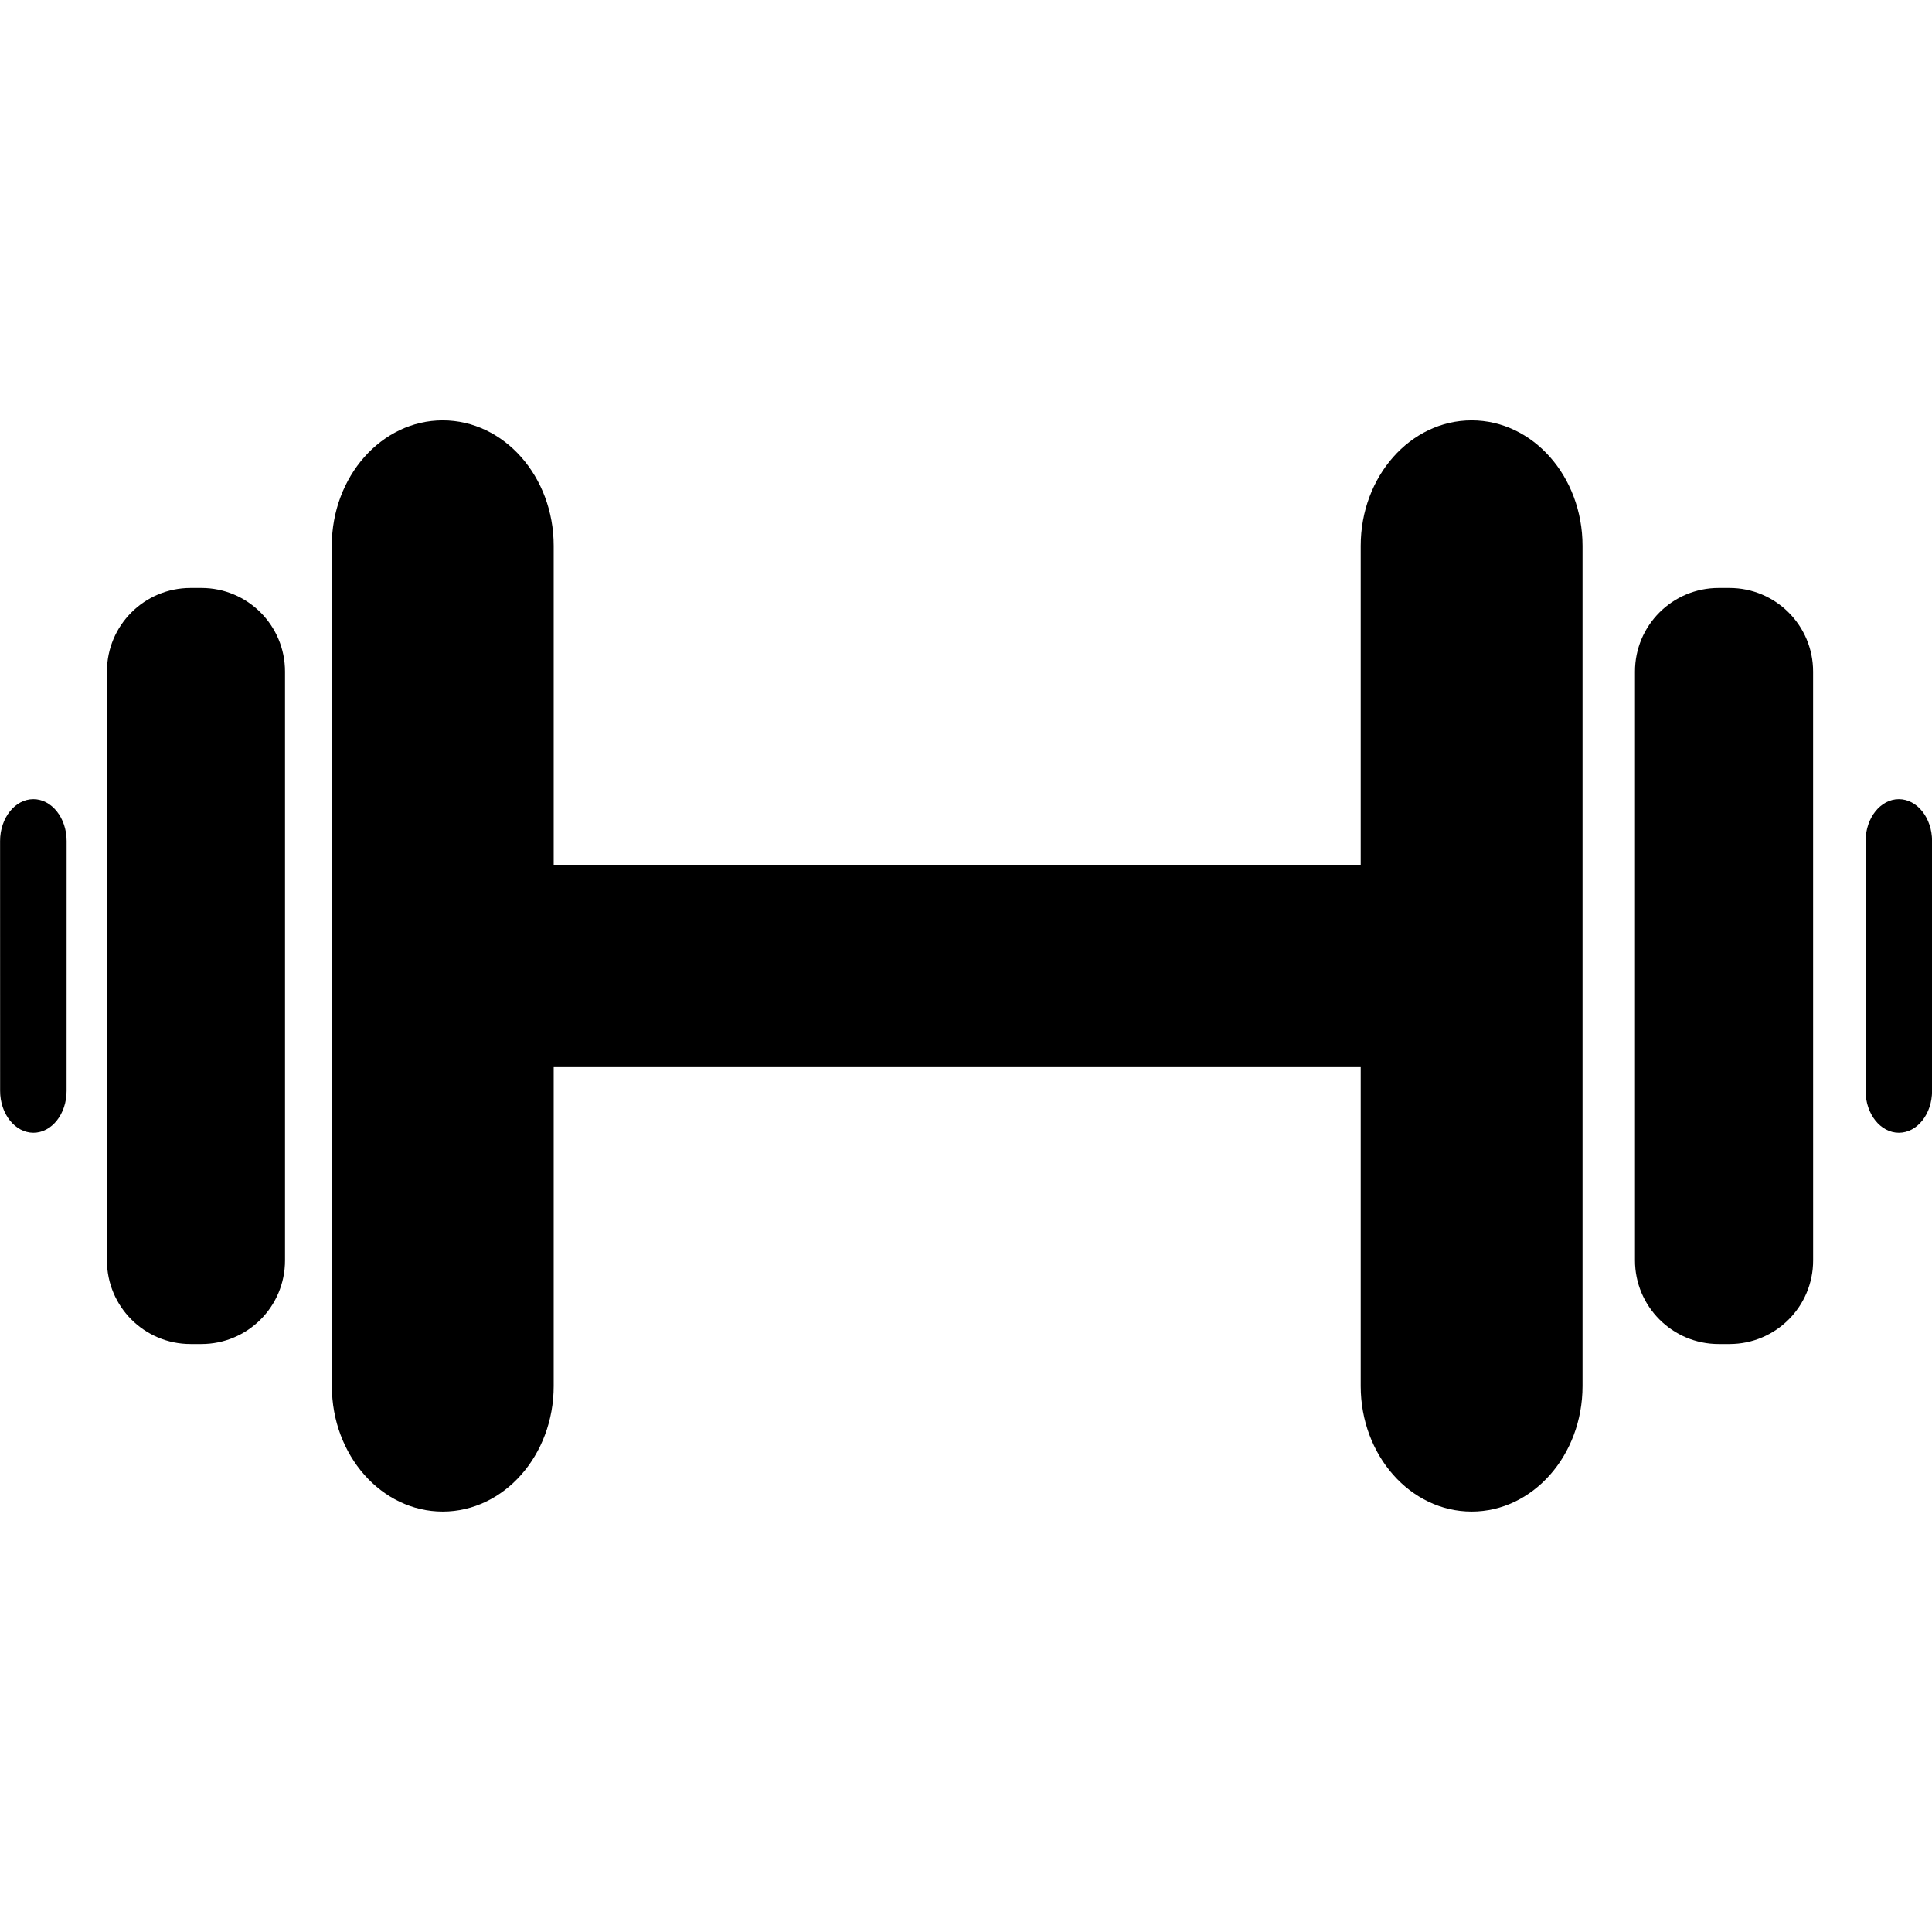
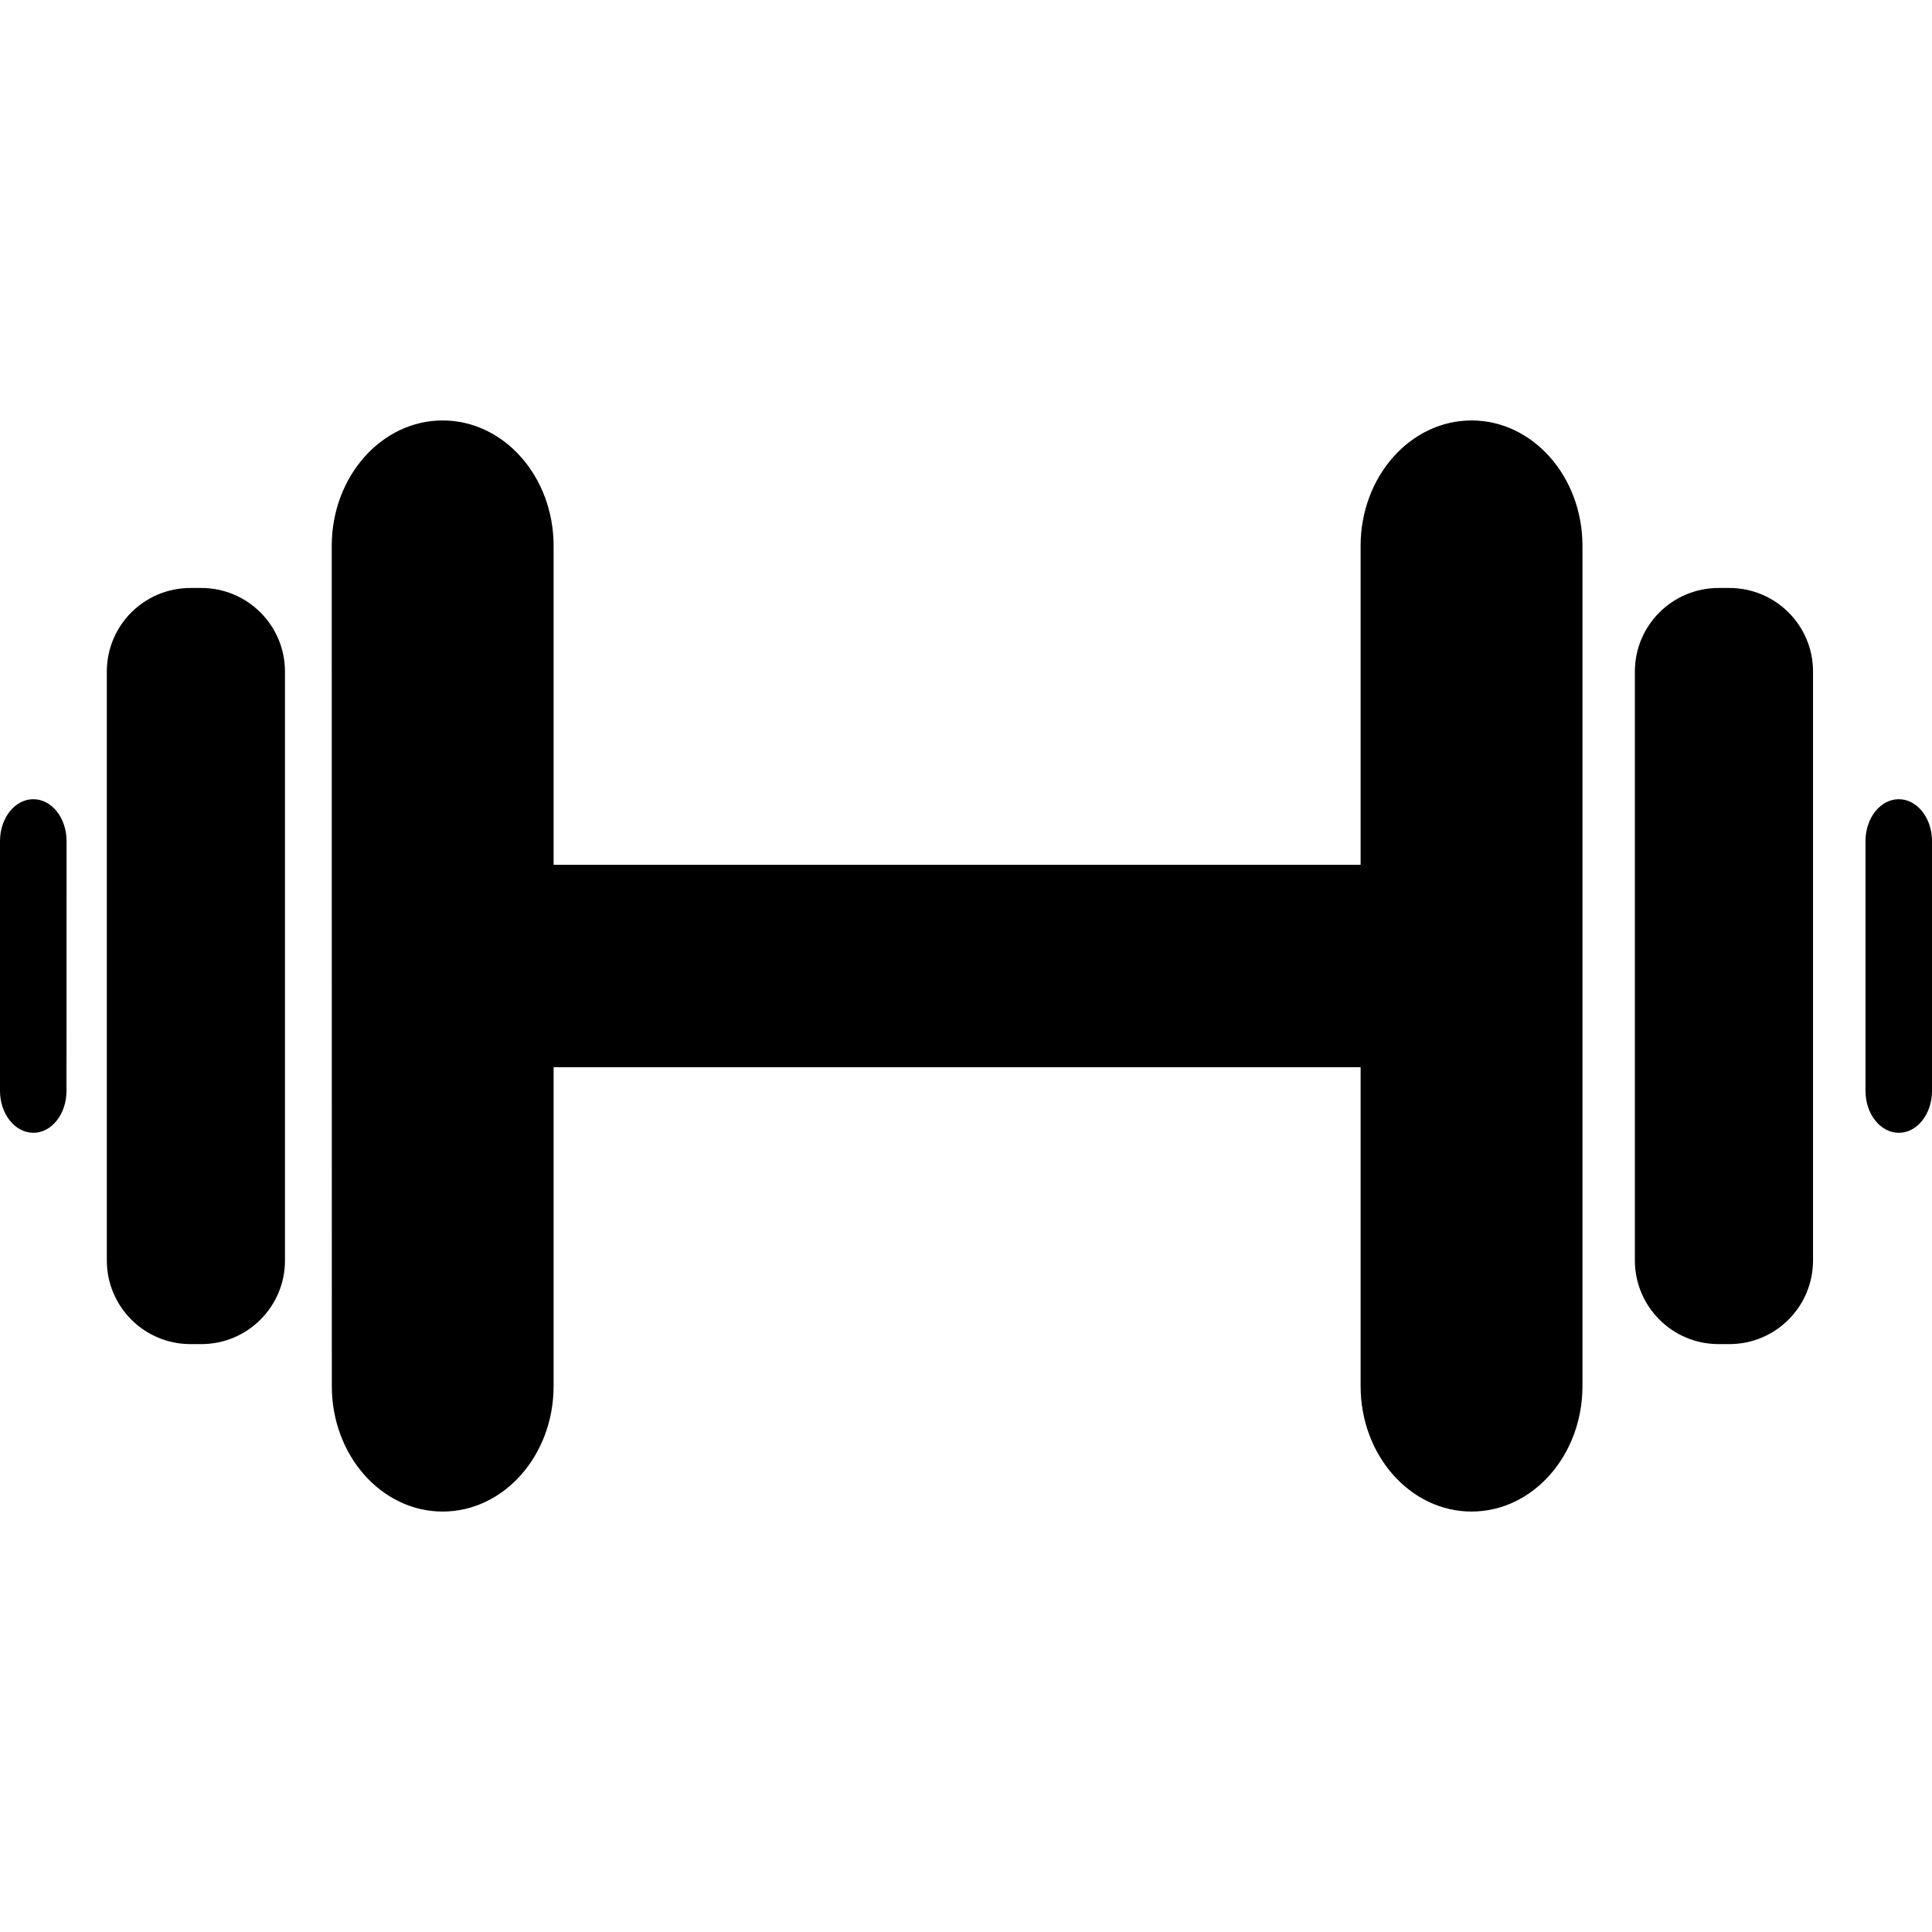
<svg xmlns="http://www.w3.org/2000/svg" width="100%" height="100%" viewBox="0 0 24 24" version="1.1" xml:space="preserve" style="fill-rule:evenodd;clip-rule:evenodd;stroke-linejoin:round;stroke-miterlimit:2;">
-   <g transform="matrix(1,0,0,1,-930,-8)">
-     <g transform="matrix(1.5,0,0,1.5,611.995,-455.418)">
-       <g transform="matrix(0.0319972,0,0,0.0319972,220.004,316.945)">
-         <g transform="matrix(1,0,0,1,-250.022,-250.022)">
-           <g>
-             <g>
-               <path d="M491.445,206.857c-4.752,0 -8.605,4.857 -8.605,10.834l0,64.672c0,5.977 3.854,10.824 8.615,10.824c4.752,0 8.588,-4.848 8.588,-10.824l0,-64.682c0,-5.967 -3.846,-10.824 -8.598,-10.824Z" style="fill-rule:nonzero;" />
-               <path d="M8.616,206.857c-4.752,0 -8.616,4.857 -8.616,10.834c0,16.601 0,48.071 0.01,64.653c0,5.977 3.854,10.824 8.606,10.844c4.753,0 8.597,-4.848 8.597,-10.824c0,-16.572 0,-48.081 0.01,-64.682c-0.001,-5.968 -3.854,-10.825 -8.607,-10.825Z" style="fill-rule:nonzero;" />
-               <path d="M114.568,108.812c-15.854,0 -28.716,14.544 -28.716,32.474c0,54.354 0.01,163.137 0.02,217.471c0,17.93 12.842,32.473 28.697,32.473c15.855,0 28.716,-14.553 28.716,-32.473l0,-82.545l208.874,0l0,82.555c0,17.92 12.861,32.463 28.717,32.463c15.854,0 28.697,-14.553 28.697,-32.473l0,-217.471c0,-17.939 -12.844,-32.474 -28.697,-32.474c-15.855,0 -28.717,14.525 -28.717,32.474l0,82.543l-208.874,0l0,-82.553c0,-17.938 -12.852,-32.464 -28.717,-32.464Z" style="fill-rule:nonzero;" />
-               <path d="M447.602,152.188l-2.811,-0c-11.945,-0 -21.641,9.668 -21.641,21.63l-0,152.406c-0,11.953 9.695,21.65 21.648,21.65l2.812,-0c11.953,-0 21.648,-9.668 21.648,-21.631c-0,-37.637 -0,-114.759 -0.008,-152.407c0.01,-11.961 -9.695,-21.648 -21.648,-21.648Z" style="fill-rule:nonzero;" />
-               <path d="M52.116,152.188l-2.821,-0c-11.953,-0 -21.64,9.668 -21.64,21.63l0,152.406c0,11.963 9.687,21.65 21.64,21.65l2.811,-0c11.953,-0 21.64,-9.668 21.64,-21.631l0,-152.407c0.01,-11.961 -9.677,-21.648 -21.63,-21.648Z" style="fill-rule:nonzero;" />
-             </g>
-           </g>
-         </g>
+   <g>
+     <g>
+       <g>
+         <path d="M23.587,9.928c-0.228,0 -0.413,0.233 -0.413,0.52l0,3.104c0,0.287 0.185,0.52 0.414,0.52c0.228,-0 0.412,-0.233 0.412,-0.52l-0,-3.104c-0,-0.287 -0.185,-0.52 -0.413,-0.52Z" style="fill-rule:nonzero;" />
+         <path d="M0.414,9.928c-0.229,0 -0.414,0.233 -0.414,0.52c-0,0.797 -0,2.307 0,3.103c0,0.287 0.185,0.52 0.414,0.521c0.228,-0 0.412,-0.233 0.412,-0.52c0,-0.795 0,-2.307 0.001,-3.104c-0,-0.287 -0.185,-0.52 -0.413,-0.52Z" style="fill-rule:nonzero;" />
+         <path d="M5.499,5.223c-0.761,-0 -1.378,0.698 -1.378,1.558c-0,2.609 0,7.83 0.001,10.438c-0,0.86 0.616,1.558 1.377,1.558c0.761,0 1.378,-0.698 1.378,-1.558l0,-3.962l10.025,0l0,3.962c0,0.86 0.617,1.558 1.378,1.558c0.761,0 1.378,-0.698 1.378,-1.558l-0,-10.438c-0,-0.861 -0.617,-1.558 -1.378,-1.558c-0.76,-0 -1.378,0.697 -1.378,1.558l0,3.962l-10.025,-0l0,-3.962c0,-0.861 -0.617,-1.558 -1.378,-1.558Z" style="fill-rule:nonzero;" />
+         <path d="M21.483,7.304l-0.135,0c-0.573,0 -1.039,0.464 -1.039,1.039l0,7.314c0,0.574 0.466,1.04 1.039,1.04l0.135,-0c0.574,-0 1.039,-0.465 1.039,-1.039c0,-1.806 0,-5.508 0,-7.315c0.001,-0.574 -0.465,-1.039 -1.039,-1.039Z" style="fill-rule:nonzero;" />
+         <path d="M2.501,7.304l-0.135,0c-0.574,0 -1.039,0.464 -1.039,1.039l0,7.314c0,0.575 0.465,1.04 1.039,1.04l0.135,-0c0.574,-0 1.039,-0.465 1.039,-1.039l-0,-7.315c-0,-0.574 -0.465,-1.039 -1.039,-1.039Z" style="fill-rule:nonzero;" />
      </g>
    </g>
  </g>
</svg>
